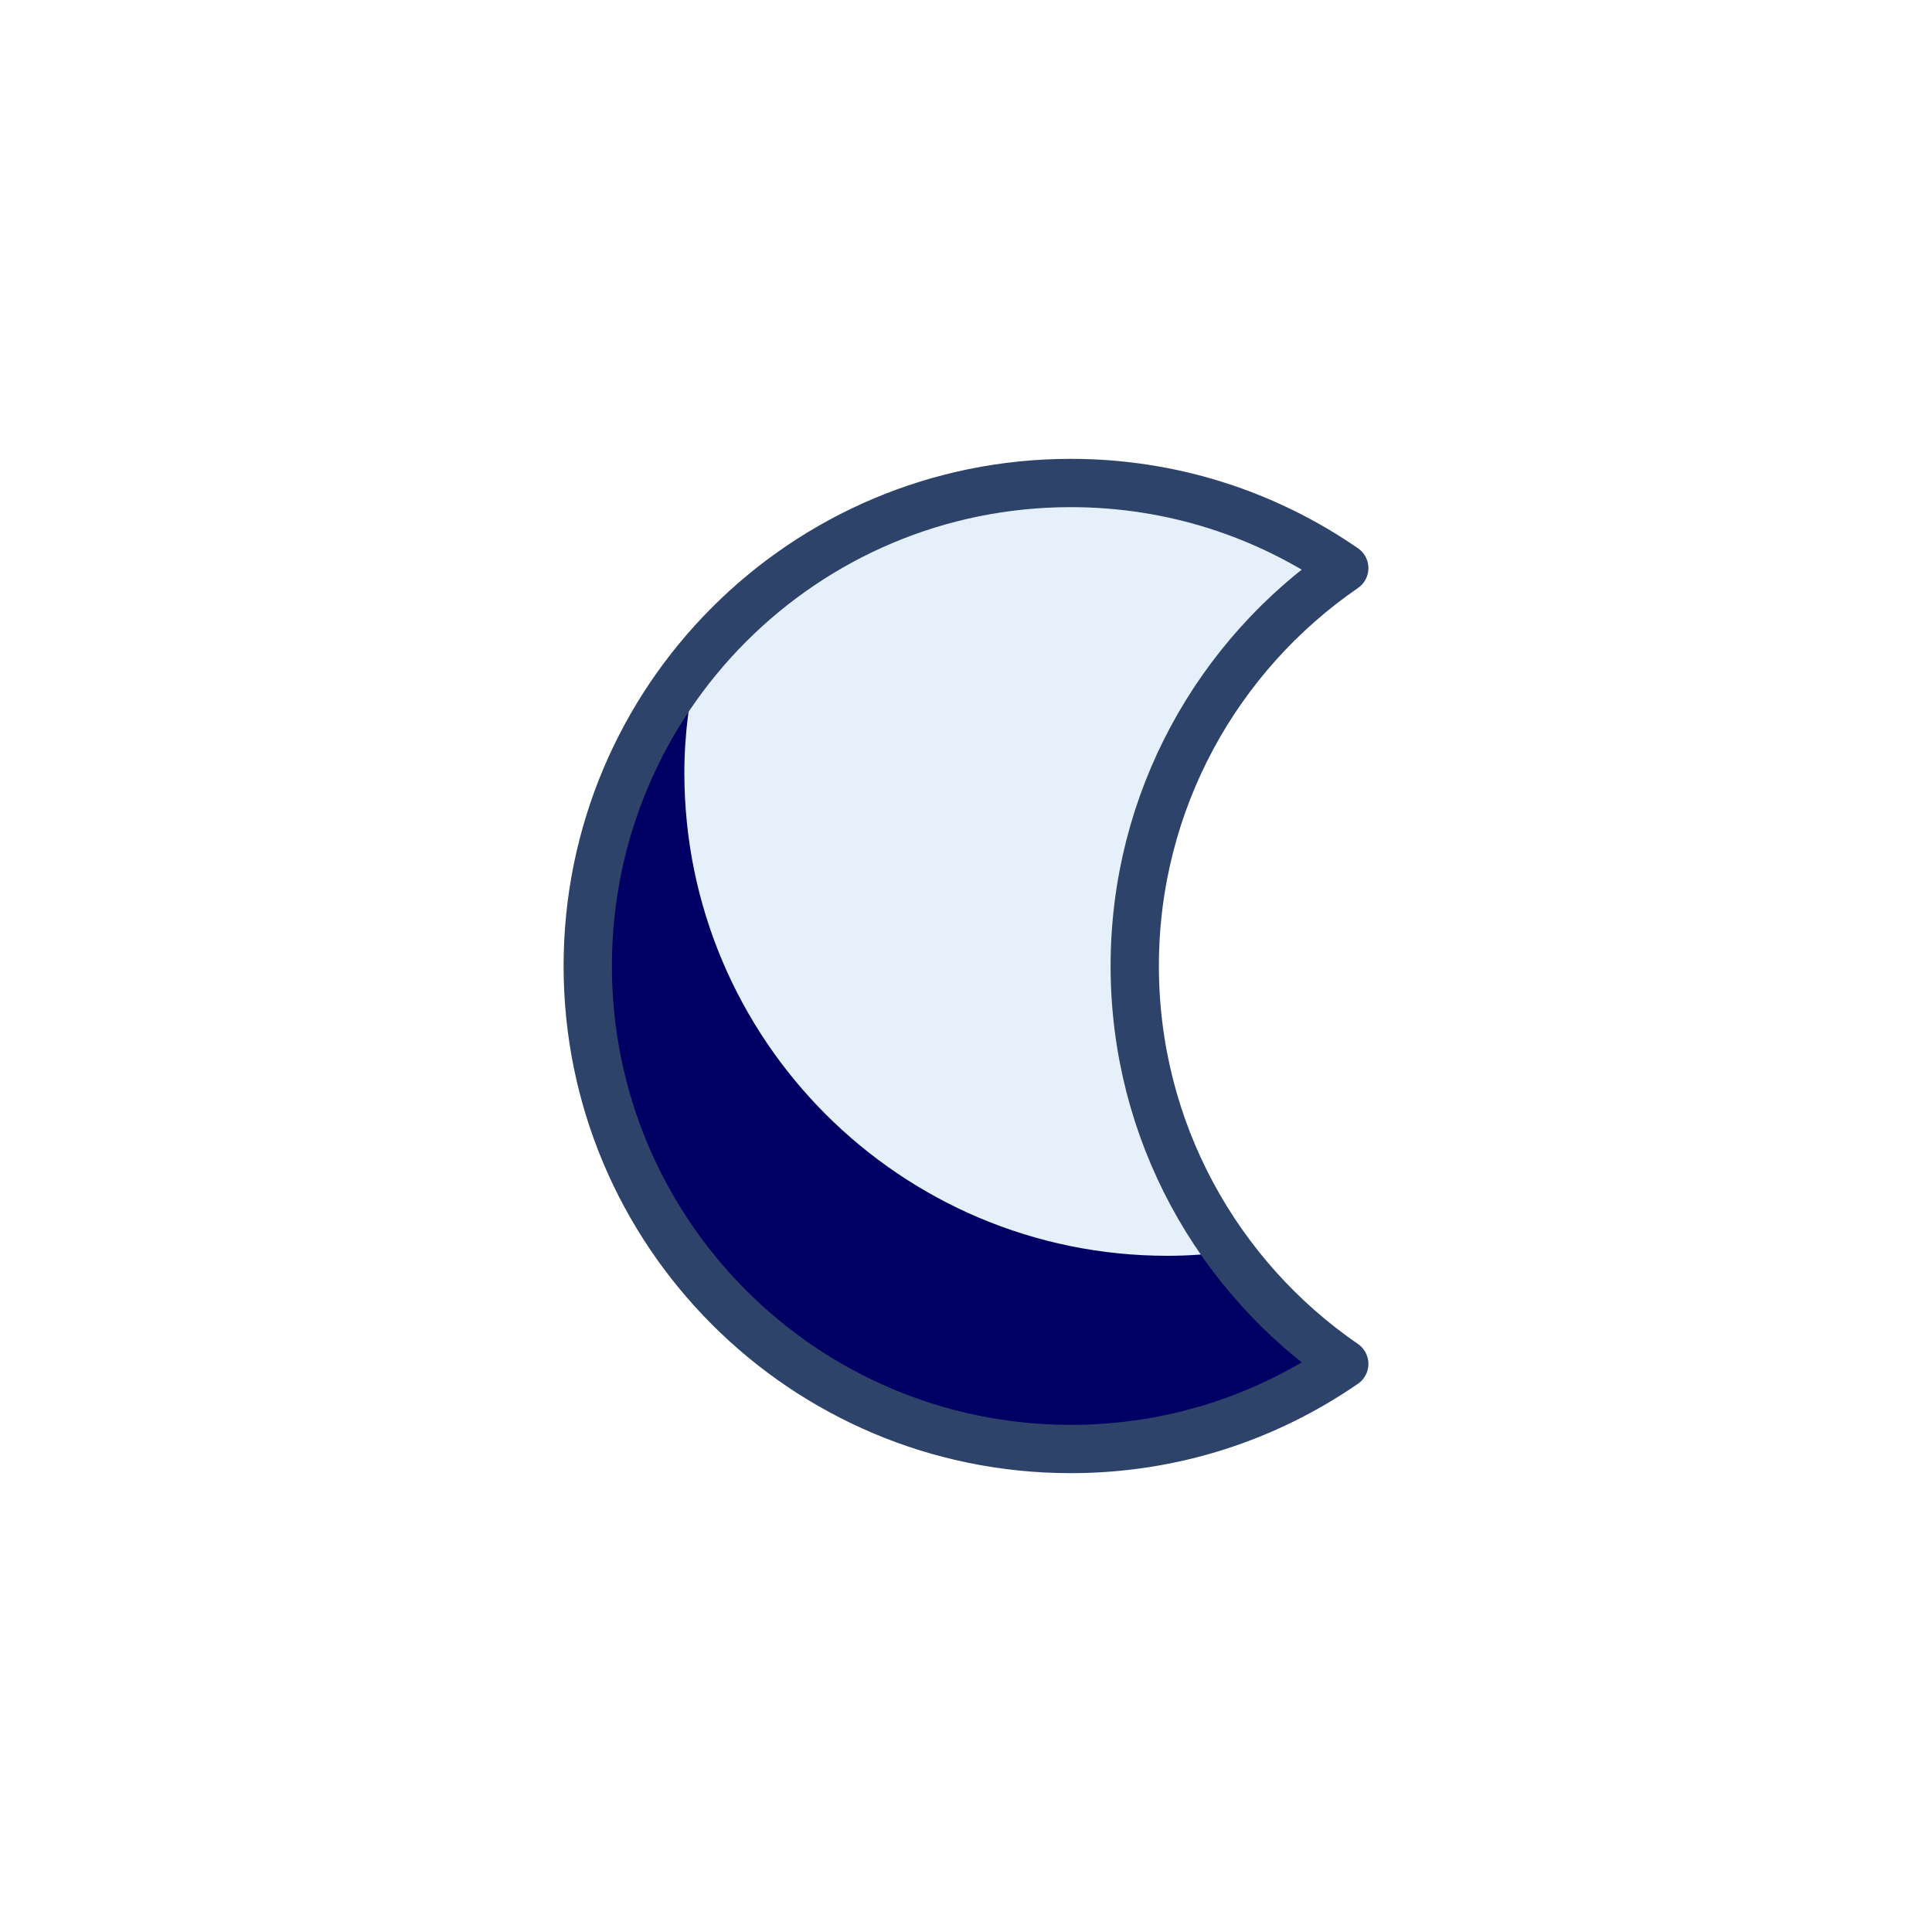
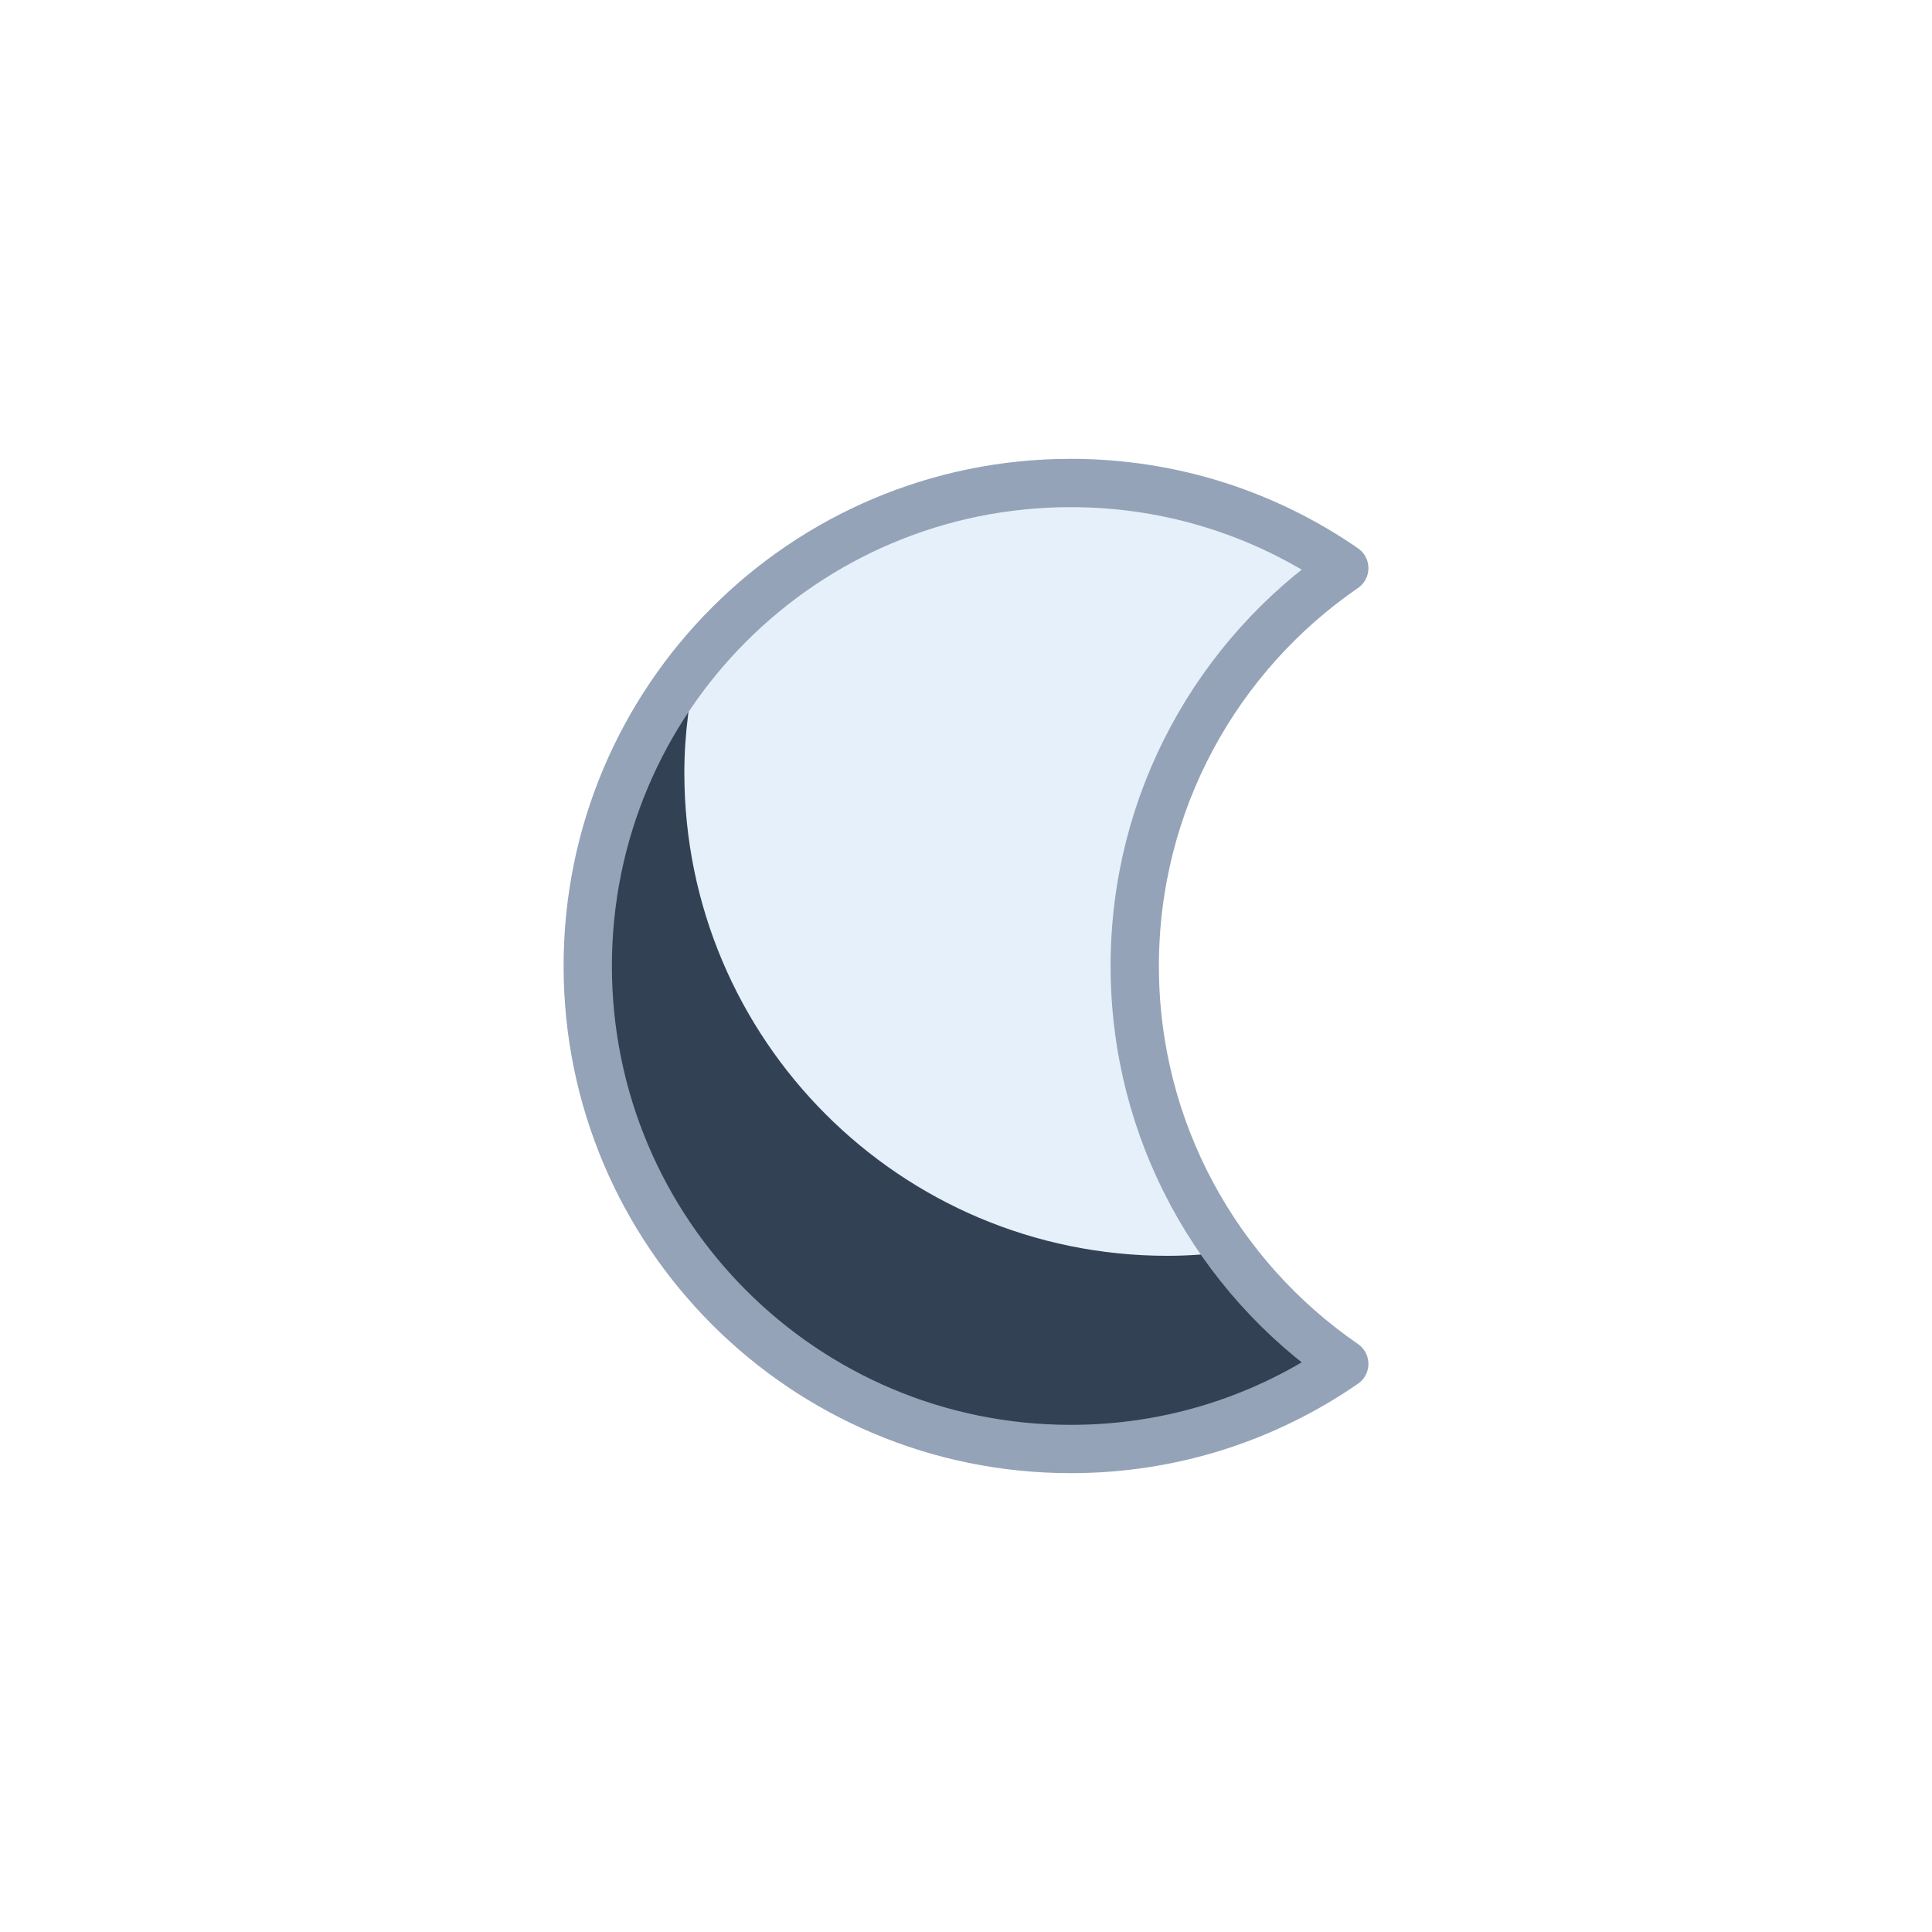
<svg xmlns="http://www.w3.org/2000/svg" viewBox="0 0 64 64" width="64" height="64" fill="none">
  <path d="M37.59,32.00 C37.59,26.53 40.34,21.70 44.53,18.82 C41.95,17.04 38.84,16.00 35.47,16.00 C26.63,16.00 19.47,23.16 19.47,32.00 C19.47,40.84 26.63,48.00 35.47,48.00 C38.84,48.00 41.95,46.96 44.53,45.18 C40.34,42.30 37.59,37.47 37.59,32.00" fill="#e6f0fa" />
-   <path d="M40.70,41.46 C40.03,41.55 39.36,41.60 38.67,41.60 C29.83,41.60 22.67,34.44 22.67,25.60 C22.67,24.29 22.85,23.02 23.14,21.80 C20.85,24.57 19.47,28.12 19.47,32.00 C19.47,40.84 26.63,48.00 35.47,48.00 C38.84,48.00 41.95,46.96 44.53,45.18 C43.05,44.17 41.76,42.90 40.70,41.46" fill="#000064" />
-   <path d="M37.59,32.00 C37.59,26.53 40.34,21.70 44.53,18.82 C41.95,17.04 38.84,16.00 35.47,16.00 C26.63,16.00 19.47,23.16 19.47,32.00 C19.47,40.84 26.63,48.00 35.47,48.00 C38.84,48.00 41.95,46.96 44.53,45.18 C40.34,42.30 37.59,37.47 37.59,32.00" fill="none" stroke="#2e4369" stroke-width="1.60" stroke-linecap="round" stroke-linejoin="round" />
+   <path d="M40.70,41.46 C40.03,41.55 39.36,41.60 38.67,41.60 C29.83,41.60 22.67,34.44 22.67,25.60 C22.67,24.29 22.85,23.02 23.14,21.80 C20.85,24.57 19.47,28.12 19.47,32.00 C19.47,40.84 26.63,48.00 35.47,48.00 C38.84,48.00 41.95,46.96 44.53,45.18 C43.05,44.17 41.76,42.90 40.70,41.46" fill="#334155" />
+   <path d="M37.59,32.00 C37.59,26.53 40.34,21.70 44.53,18.82 C41.95,17.04 38.84,16.00 35.47,16.00 C26.63,16.00 19.47,23.16 19.47,32.00 C19.47,40.84 26.63,48.00 35.47,48.00 C38.84,48.00 41.95,46.96 44.53,45.18 C40.34,42.30 37.59,37.47 37.59,32.00" fill="none" stroke="#94a3b8" stroke-width="1.60" stroke-linecap="round" stroke-linejoin="round" />
</svg>
